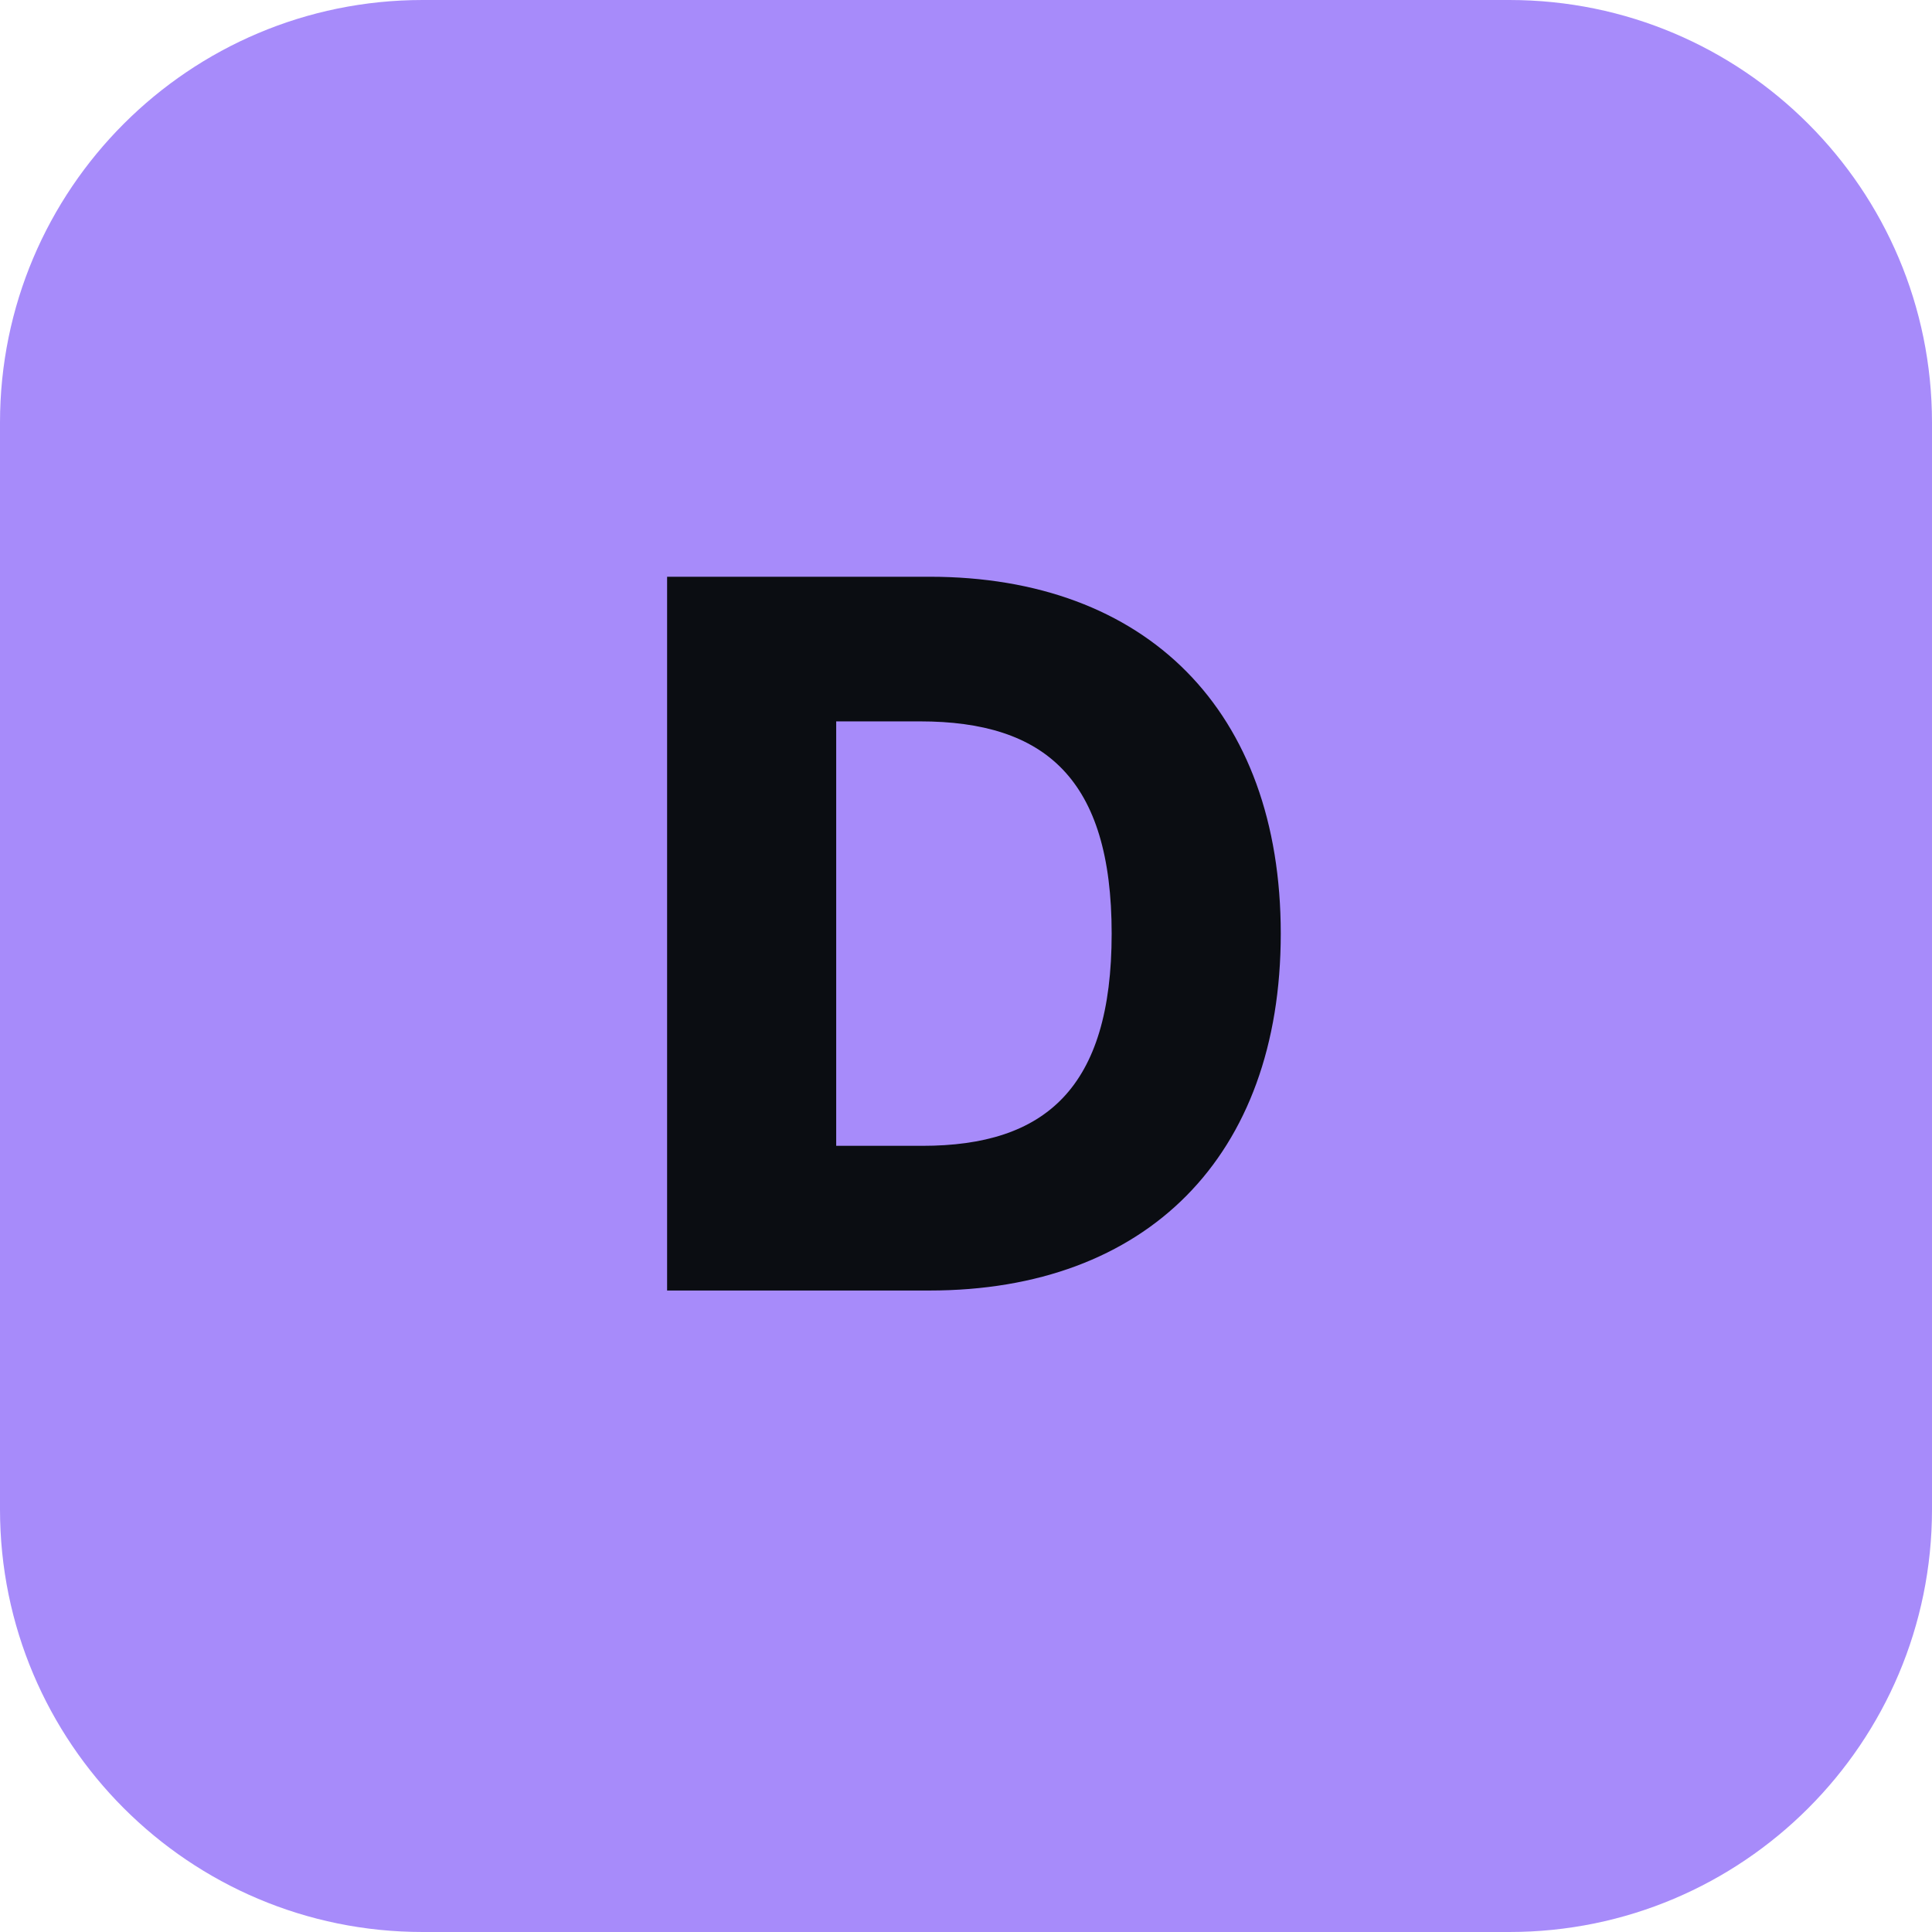
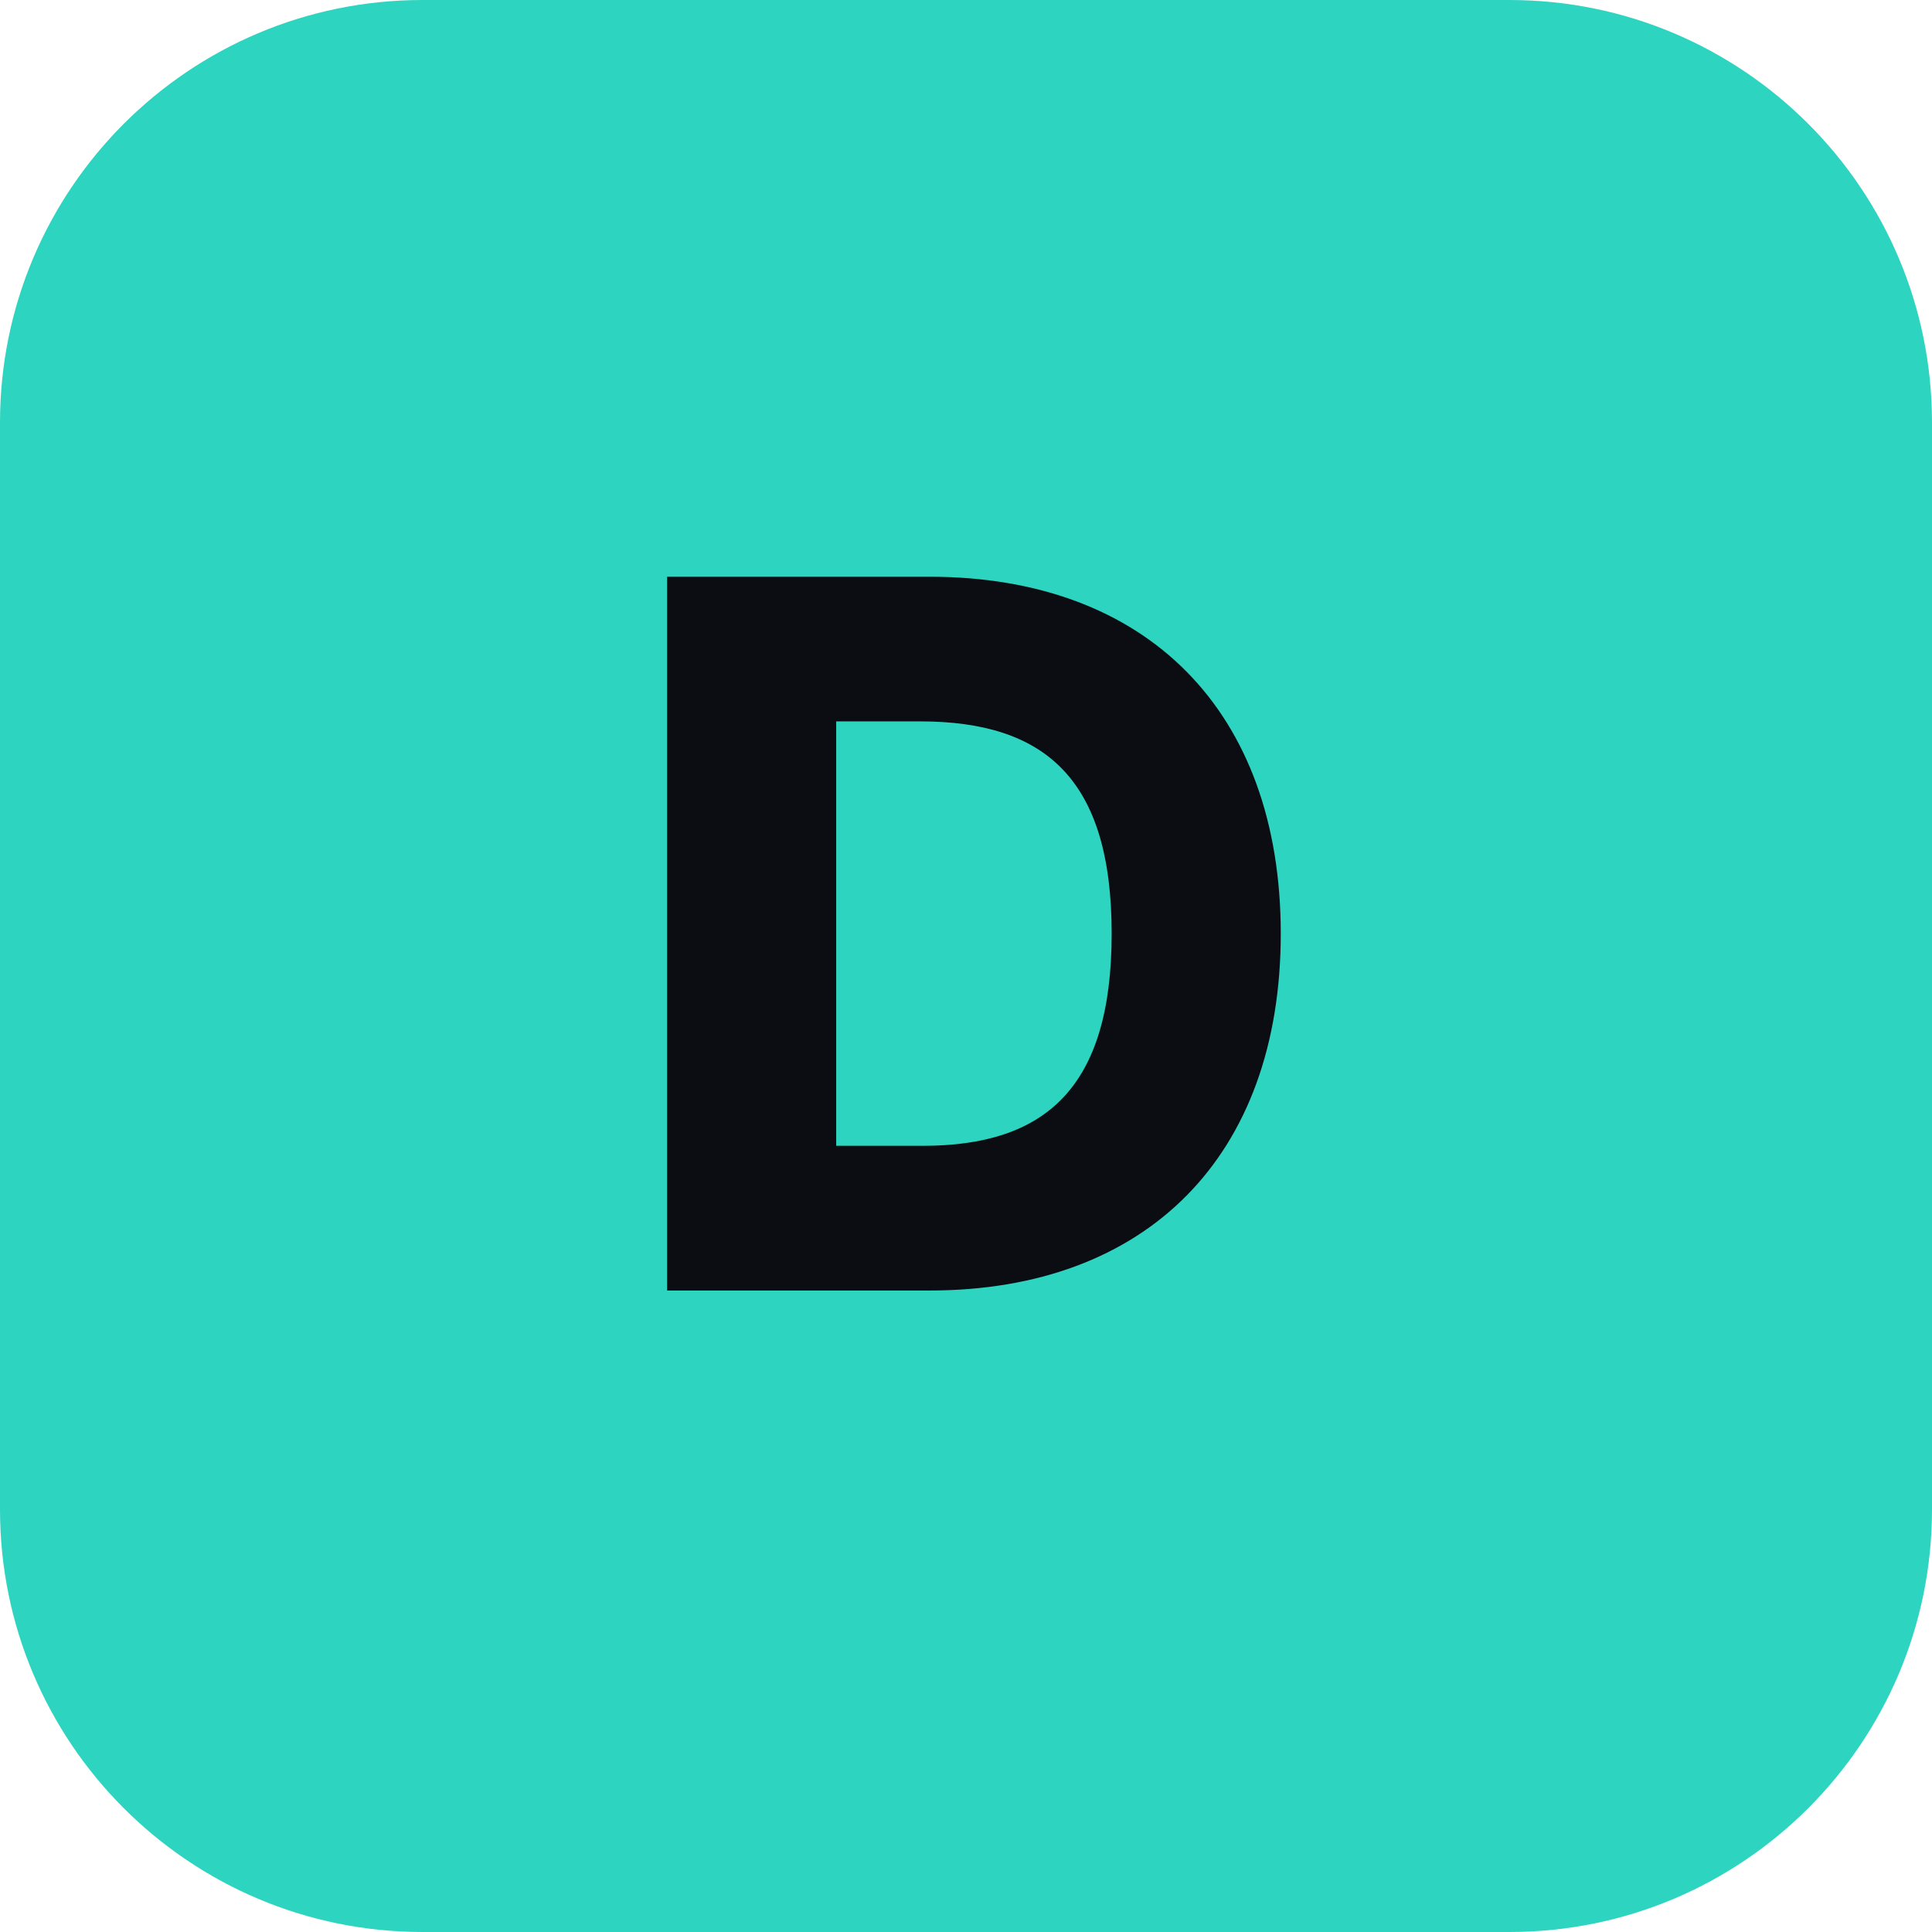
<svg xmlns="http://www.w3.org/2000/svg" viewBox="0 0 512 512" width="512" height="512">
-   <rect width="512" height="512" rx="112" fill="#a78bfa" />
+   <rect width="512" height="512" rx="112" fill="#2dd4bf" />
  <text x="256" y="342" text-anchor="middle" font-family="-apple-system, Segoe UI, sans-serif" font-weight="800" font-size="260" fill="#0b0d12">D</text>
</svg>
